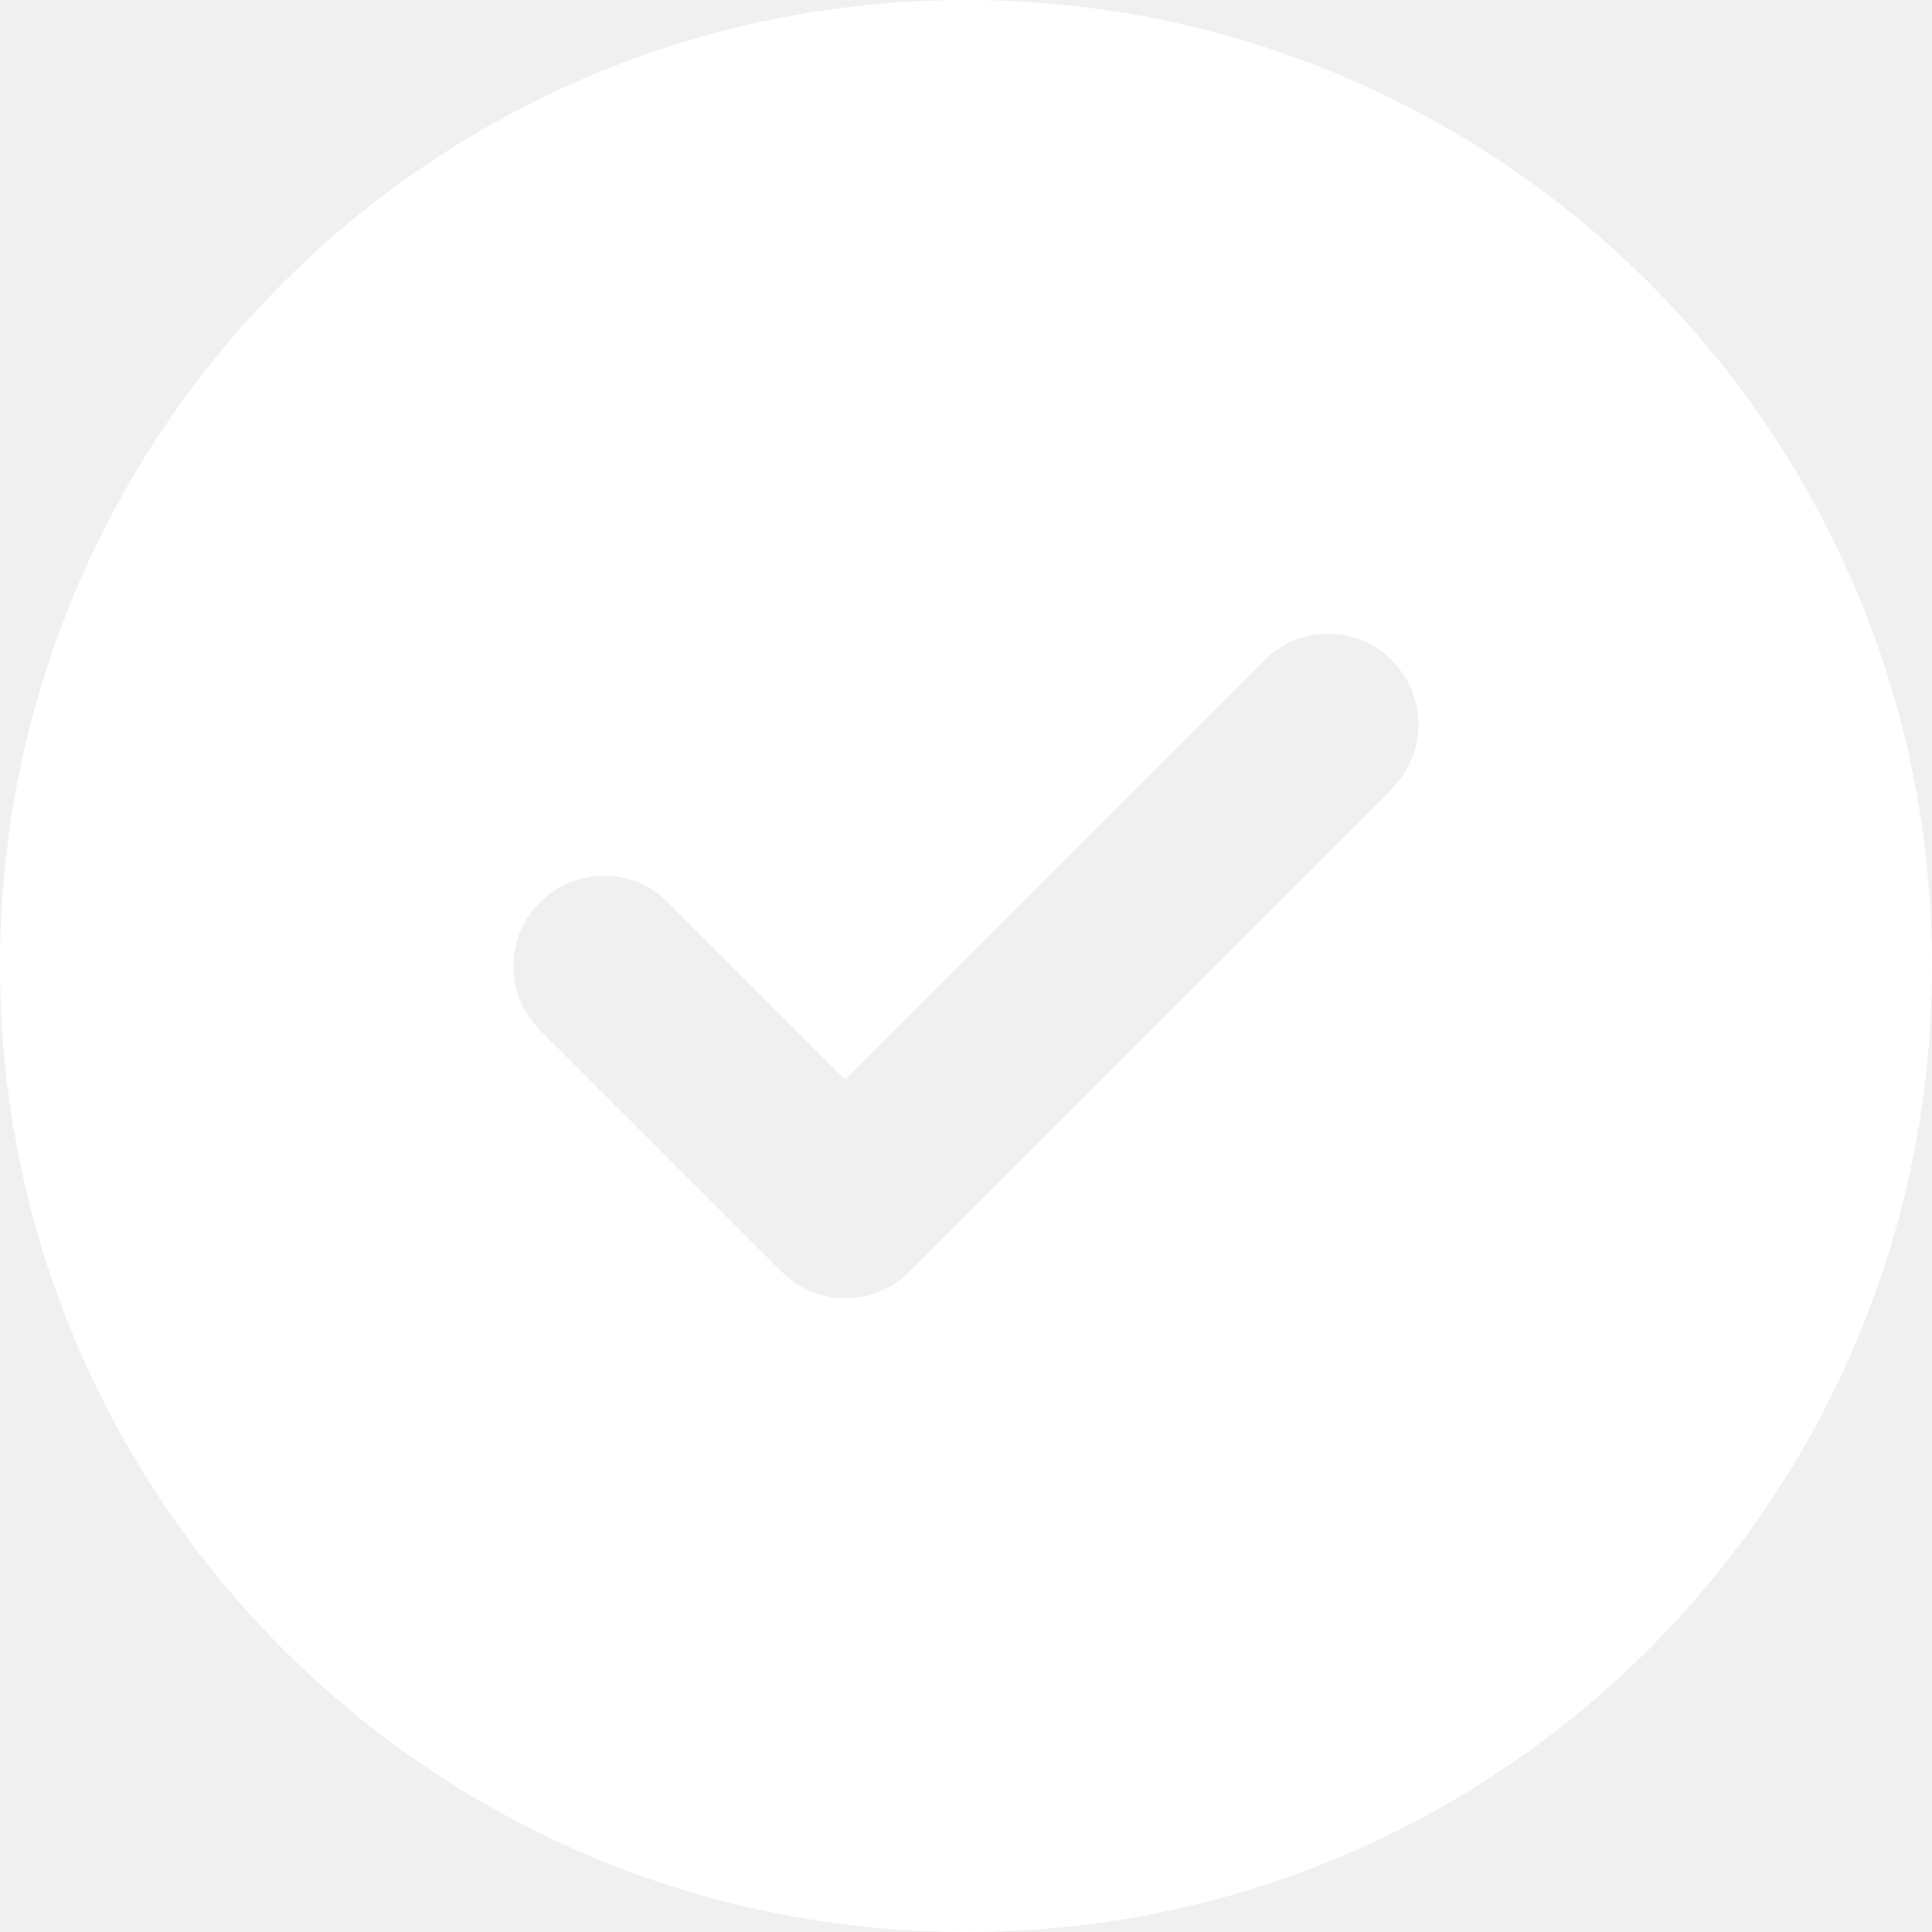
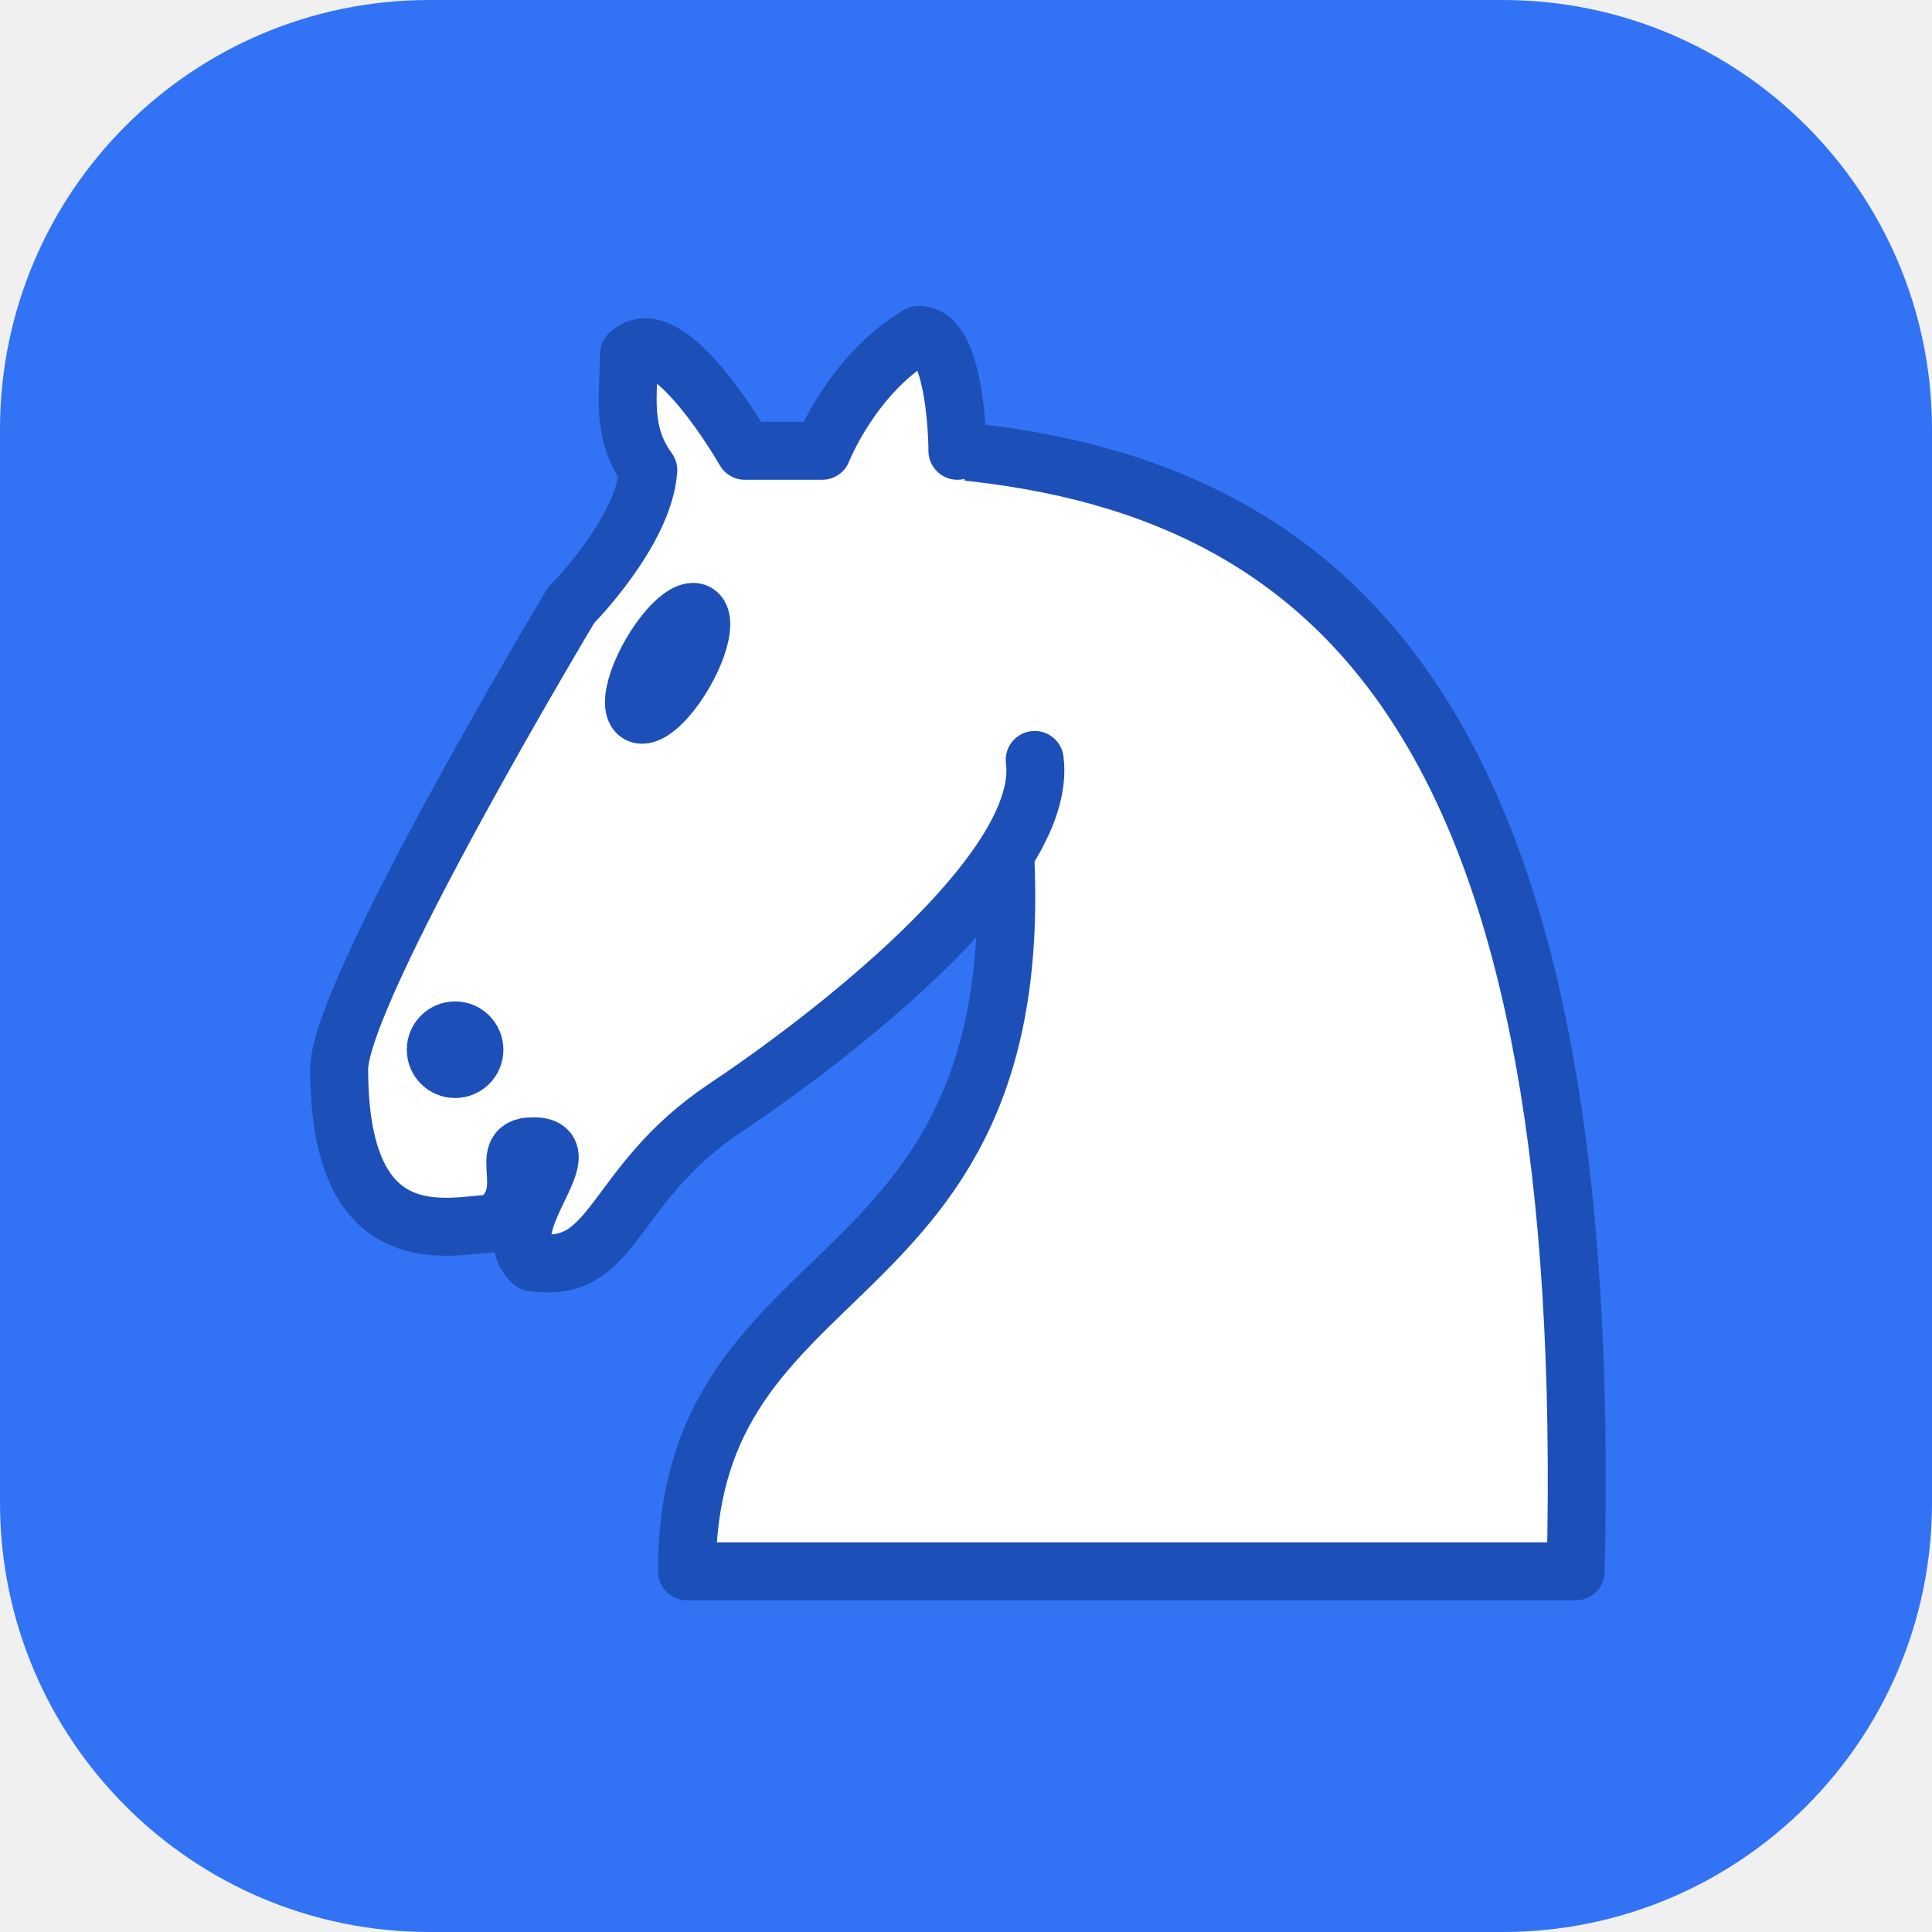
- <svg xmlns="http://www.w3.org/2000/svg" viewBox="0 0 512 512">
-   <path fill="#ffffff" d="M256 512A256 256 0 1 0 256 0a256 256 0 1 0 0 512zM369 209L241 337c-9.4 9.4-24.6 9.4-33.9 0l-64-64c-9.4-9.4-9.4-24.6 0-33.9s24.6-9.4 33.9 0l47 47L335 175c9.4-9.4 24.6-9.4 33.9 0s9.4 24.6 0 33.9z" />
+ <svg xmlns="http://www.w3.org/2000/svg" viewBox="0 0 45 45">
+   <rect width="45" height="45" rx="10" fill="#3273f5" />
+   <g transform="translate(2.5 1.5) scale(0.9)" fill="none" fill-rule="evenodd" stroke="#1d4fb8" stroke-width="1.5" stroke-linecap="round" stroke-linejoin="round">
+     <path d="M22 10c10.5 1 16.5 8 16 29H15c0-9 10-6.5 8-21" fill="#fff" />
+     <path d="M24 18c.38 2.91-5.55 7.37-8 9-3 2-2.82 4.34-5 4-1.042-.94 1.41-3.04 0-3-1 0 .19 1.23-1 2-1 0-4.003 1-4-4 0-2 6-12 6-12s1.89-1.9 2-3.5c-.73-.994-.5-2-.5-3 1-1 3 2.5 3 2.5h2s.78-1.992 2.5-3c1 0 1 3 1 3" fill="#fff" />
+     <path d="M9.5 25.5a.5.5 0 1 1-1 0 .5.5 0 1 1 1 0zm5.433-9.75a.5 1.5 30 1 1-.866-.5.5 1.5 30 1 1 .866.5z" fill="#1d4fb8" />
+   </g>
</svg>
